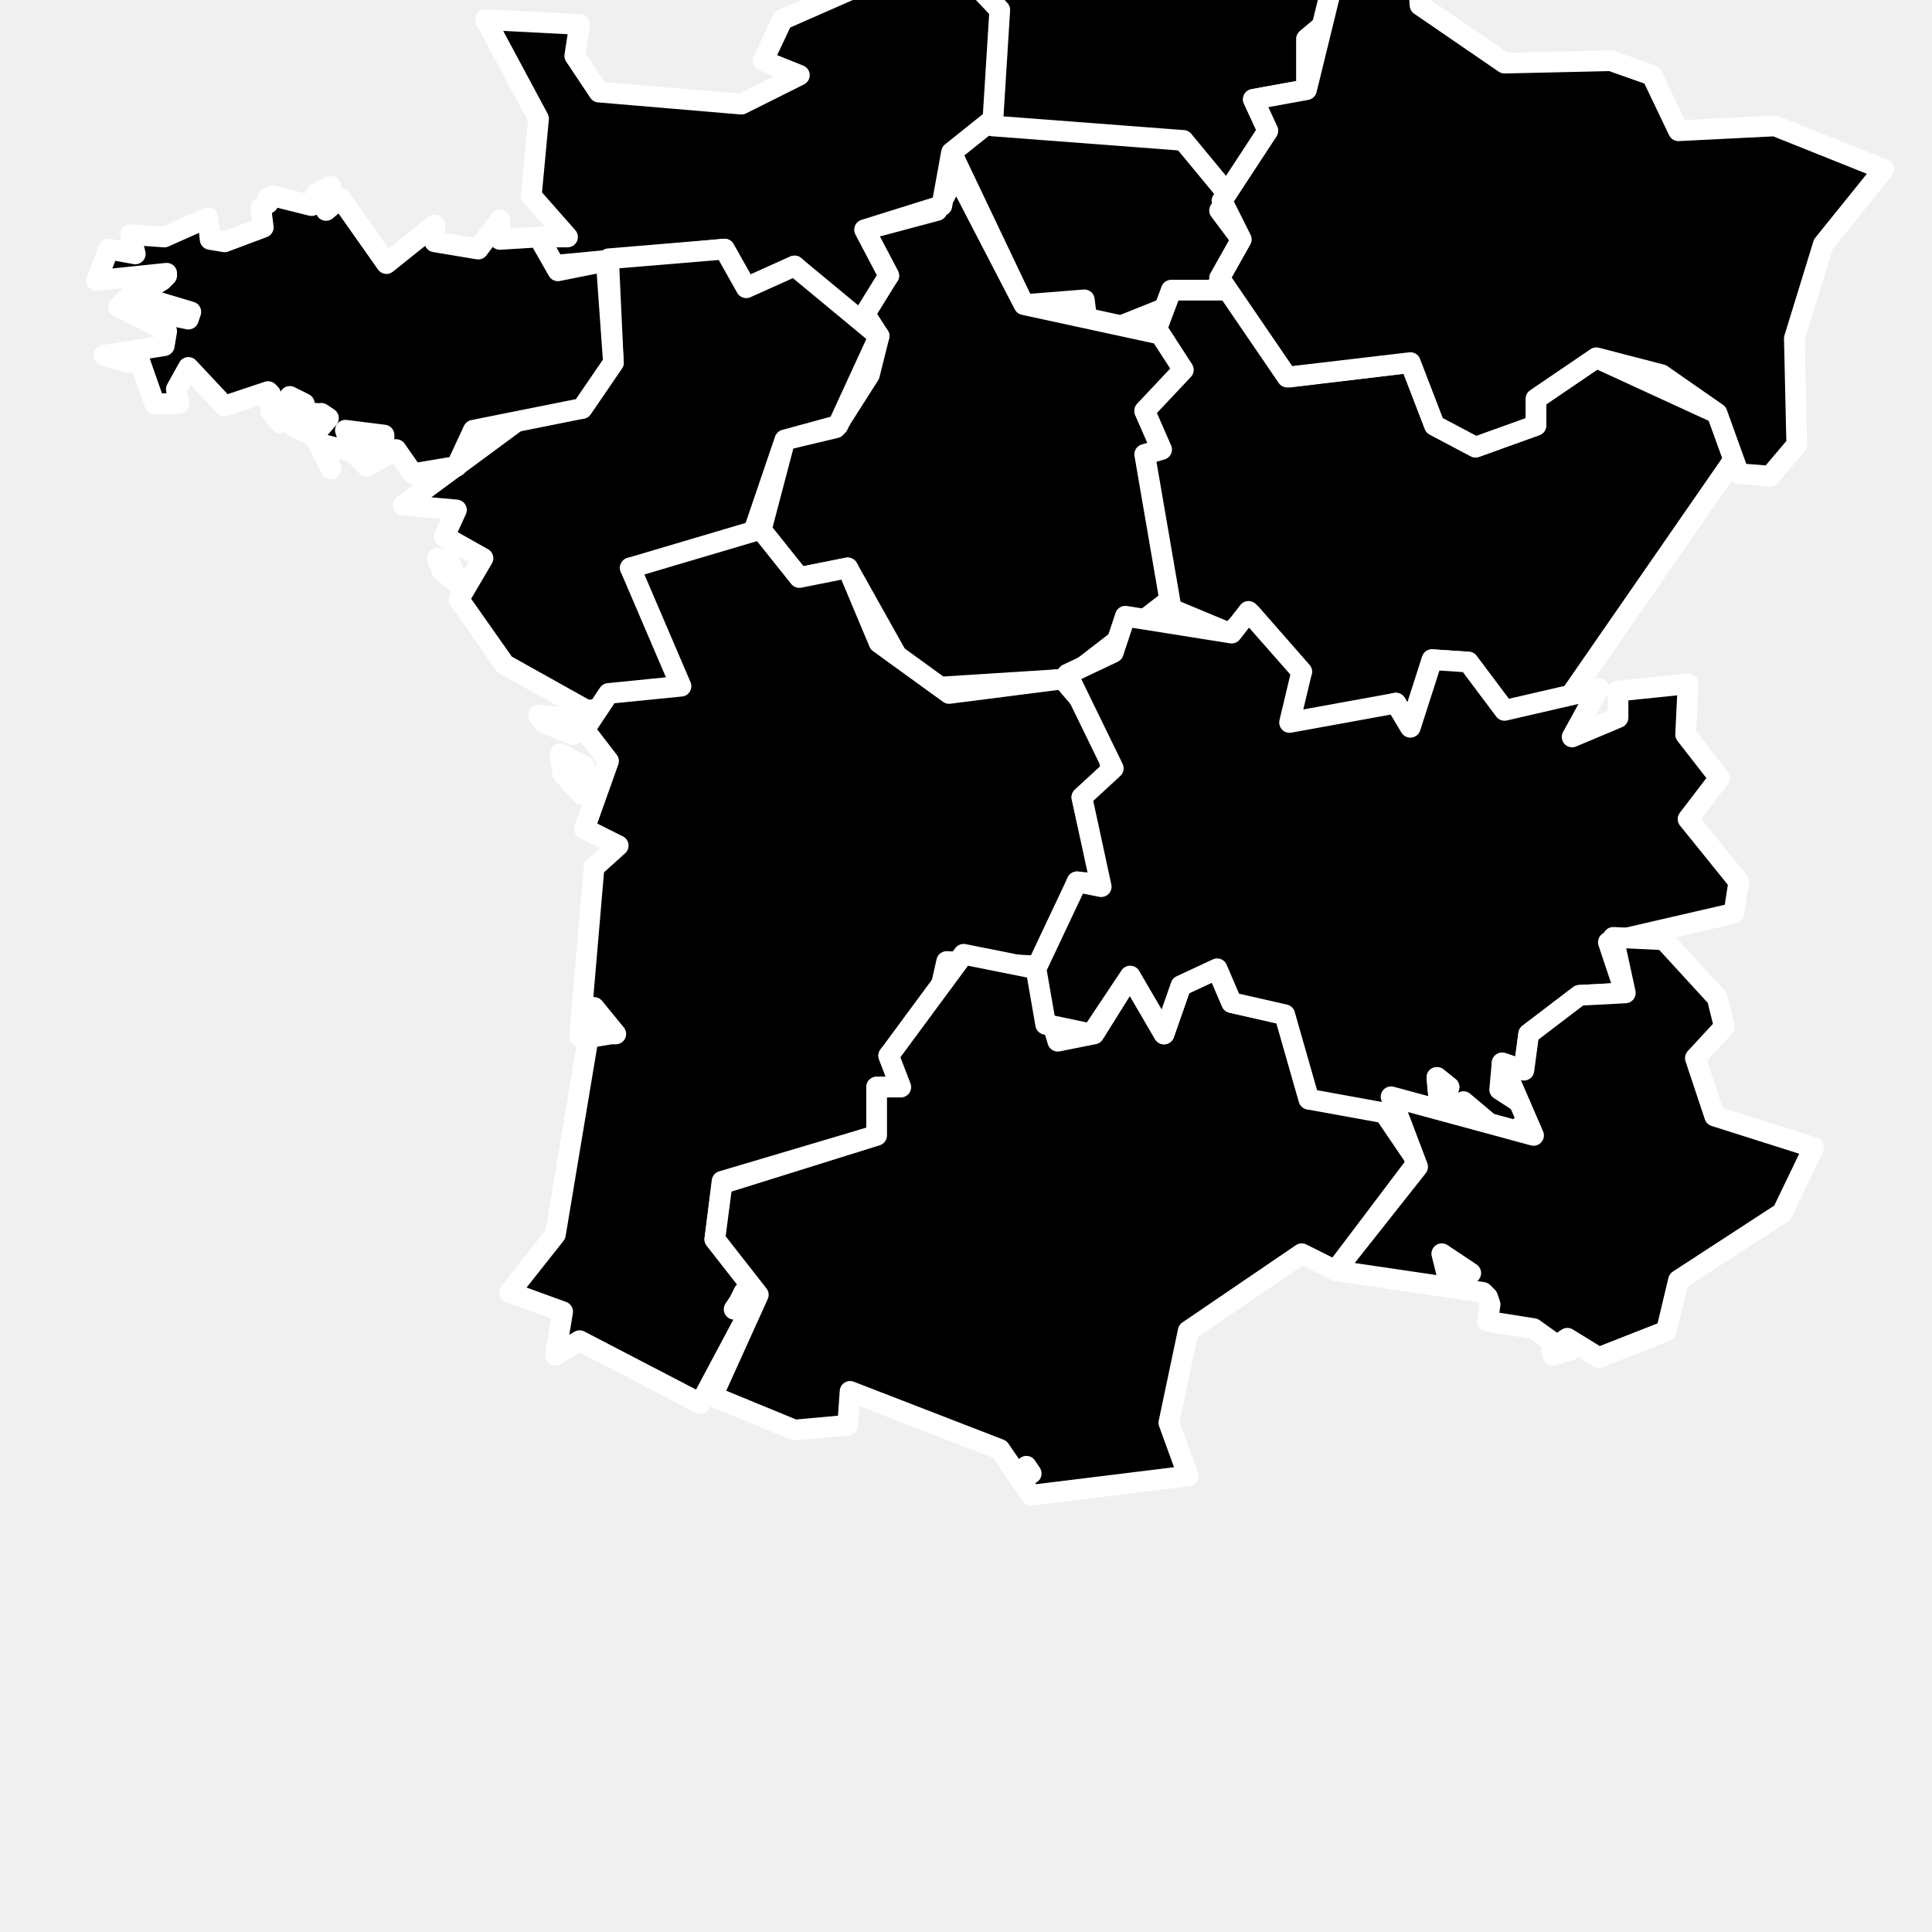
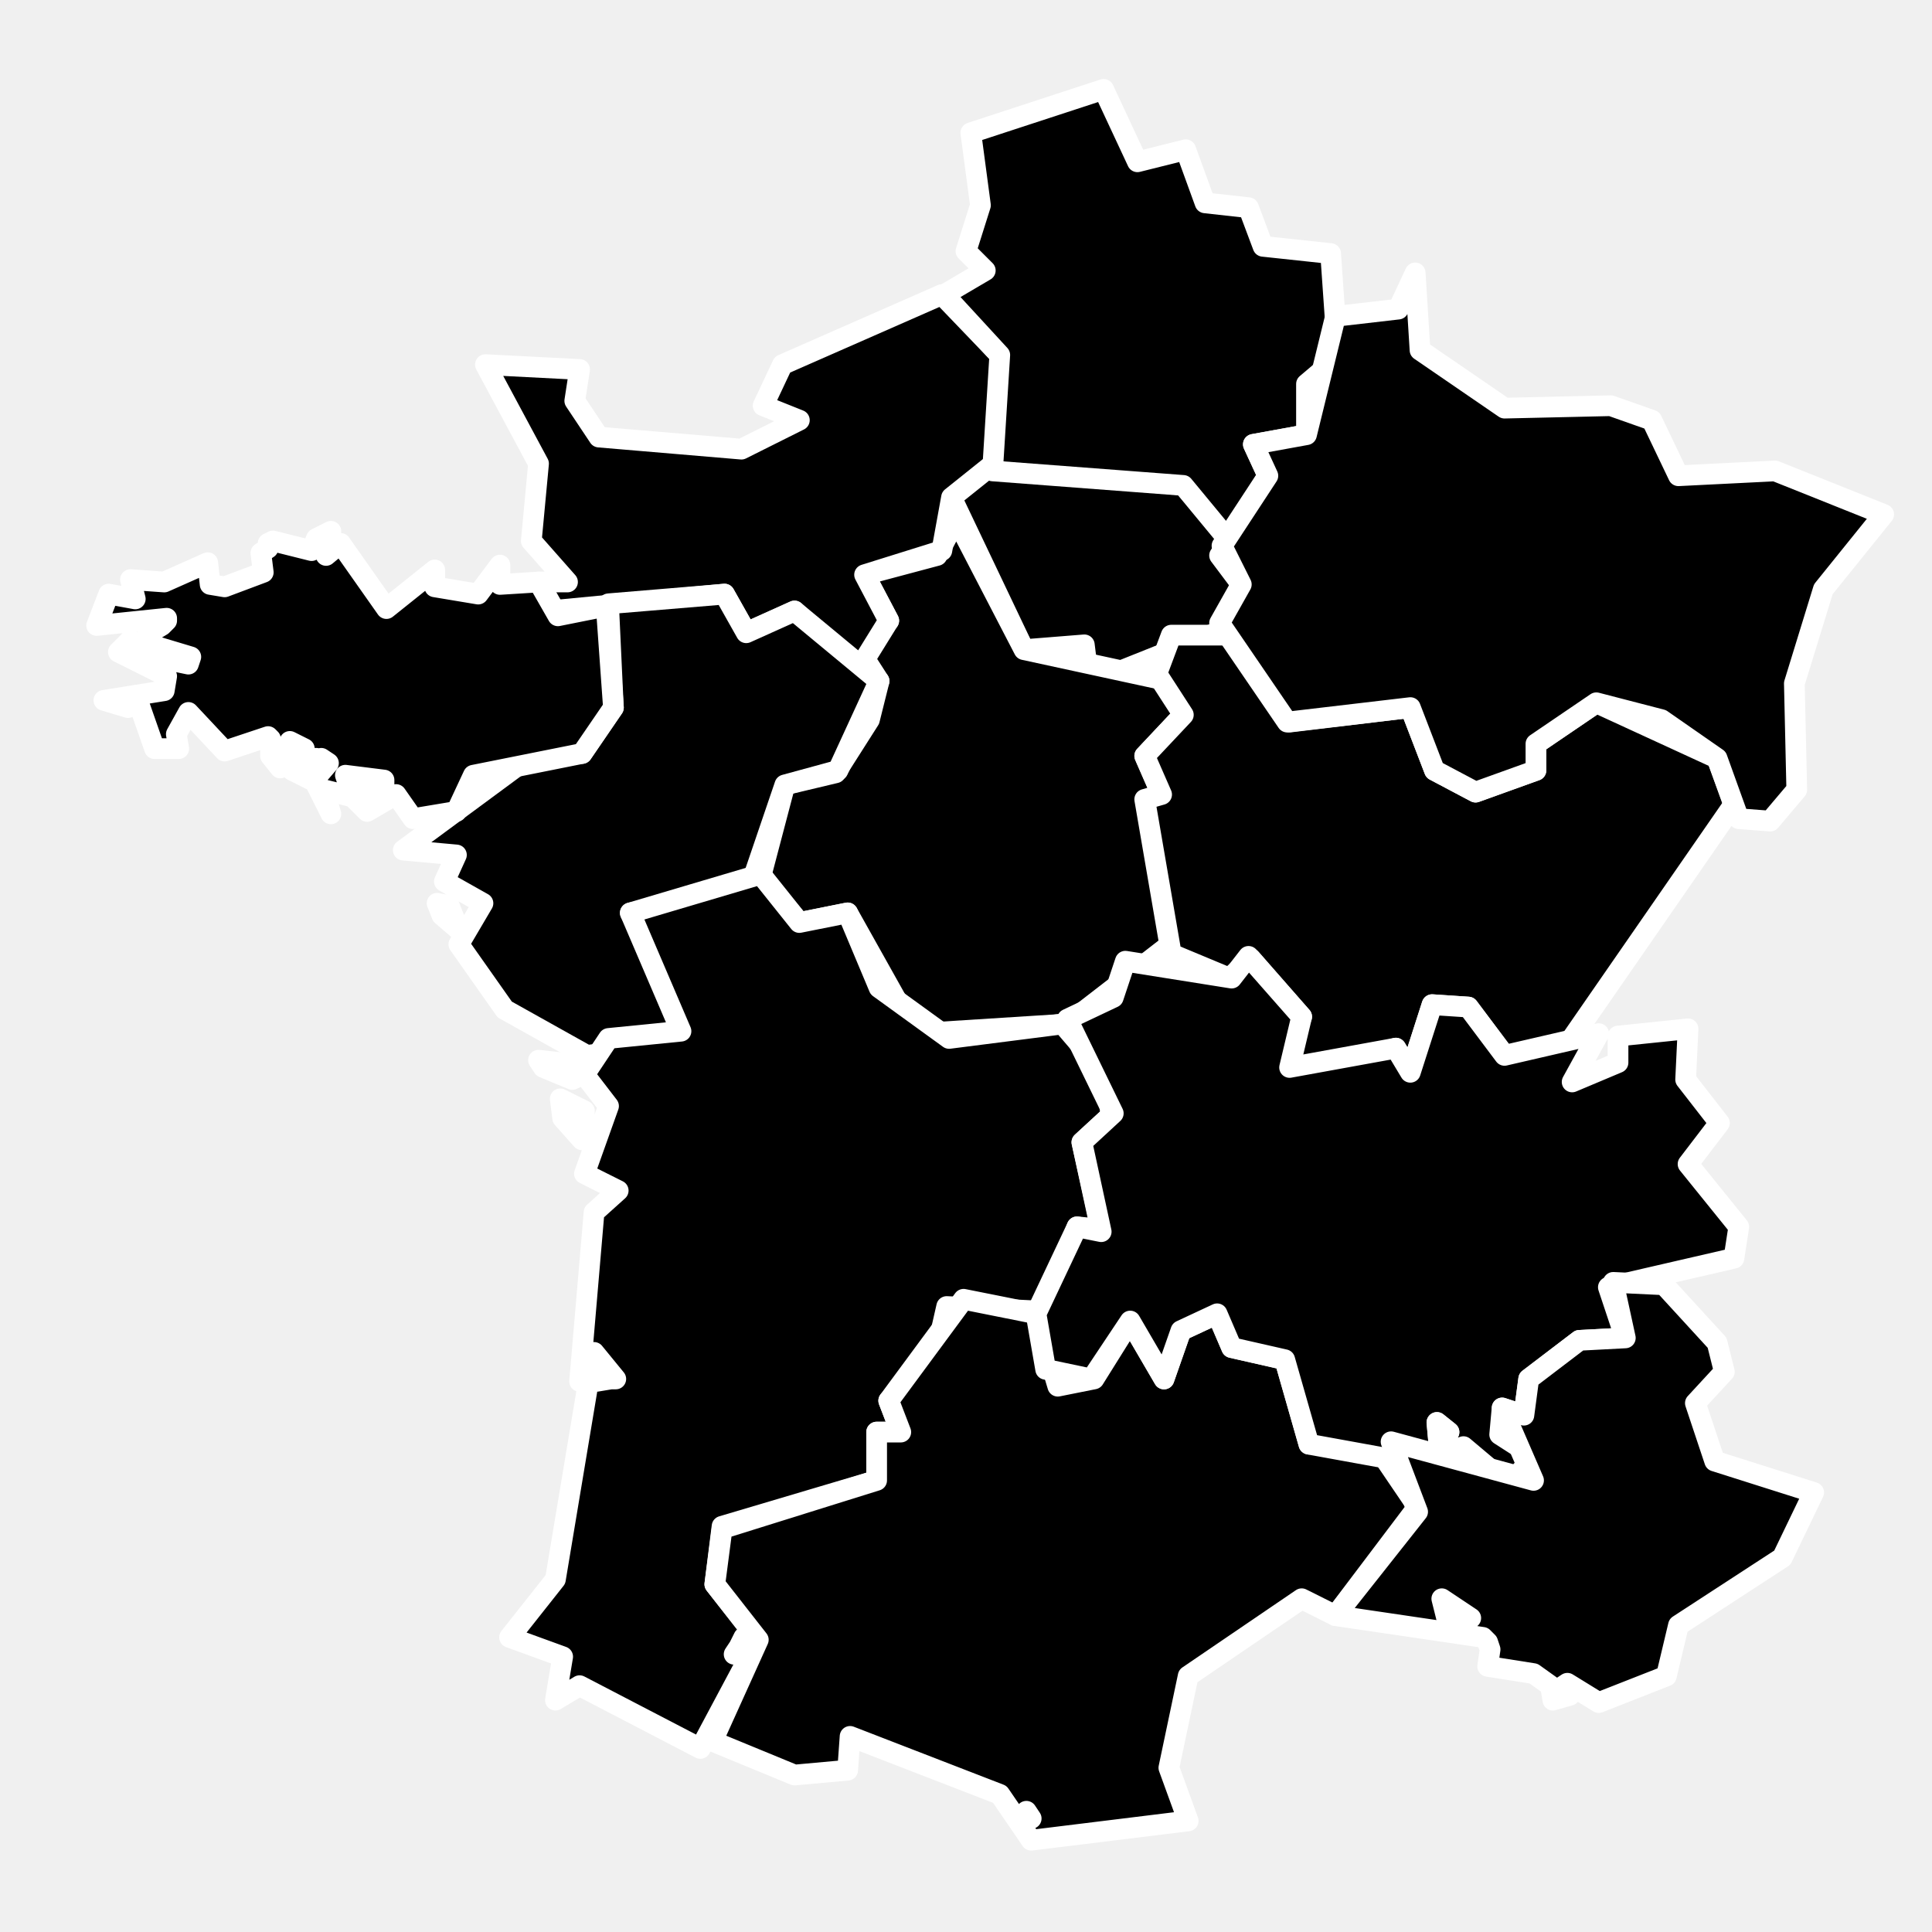
- <svg xmlns="http://www.w3.org/2000/svg" viewBox="29 26 56 56" fill="none">
-   <path d="M57.63 29.301L63.3 30.071L64.7 31.611L64.35 32.101L64.98 32.941L64.42 34.271L60.57 35.811L60.43 34.691L58.68 34.831L56.58 30.421L57.63 29.301Z" fill-rule="evenodd" clip-rule="evenodd" fill="currentColor" stroke-width="0.6" stroke-linejoin="round" stroke="white" />
-   <path d="M62.251 39.311L63.021 43.301L59.941 45.681L55.531 45.961L53.571 42.461L52.171 42.741L51.051 41.411L51.751 38.751L53.221 38.401L54.201 36.861L54.481 35.741L53.851 34.761L54.761 33.991L54.061 32.661L56.161 32.101L56.721 31.051L58.681 34.831L62.881 35.741L63.301 36.721L62.181 37.911L62.671 39.031L62.251 39.311Z" fill-rule="evenodd" clip-rule="evenodd" fill="currentColor" stroke-width="0.6" stroke-linejoin="round" stroke="white" />
-   <path d="M65.26 43.79L64.63 44.35L62.95 43.65L62.18 39.17L62.67 39.03L62.18 37.91L63.3 36.72L62.53 35.53L62.95 34.41H64.77L66.38 36.93L69.88 36.51L70.58 38.33L71.77 38.96L73.52 38.33V37.56L75.27 36.37L78.77 37.98L79.26 39.31L74.22 46.59H72.61L71.56 45.19L70.51 45.12L69.88 47.08L69.46 46.38L66.73 47.15L66.31 46.45L66.73 45.47L65.26 43.79Z" fill-rule="evenodd" clip-rule="evenodd" fill="currentColor" stroke-width="0.6" stroke-linejoin="round" stroke="white" />
-   <path d="M46.36 28.669L50.49 29.019L52.17 28.179L51.12 27.759L51.68 26.569L56.3 24.539L57.98 26.289V29.299L56.58 30.419L56.3 31.959L54.06 32.659L54.76 33.989L53.85 35.459L52.03 33.709L50.63 34.339L50 33.219L44.89 33.709L44.61 32.869H45.45L44.4 31.679L44.61 29.439L43.07 26.569L45.8 26.709L45.66 27.619L46.36 28.669Z" fill-rule="evenodd" clip-rule="evenodd" fill="currentColor" stroke-width="0.6" stroke-linejoin="round" stroke="white" />
-   <path d="M67.569 23.35L67.779 26.36L66.869 27.13V28.6L65.329 28.88L65.749 29.79L64.629 31.68L63.299 30.07L57.769 29.65L57.979 26.29L56.369 24.54L57.559 23.84L56.999 23.28L57.419 21.95L57.139 19.85L60.989 18.59L61.969 20.69L63.369 20.34L63.929 21.88L65.189 22.02L65.609 23.14L67.569 23.35Z" fill-rule="evenodd" clip-rule="evenodd" fill="currentColor" stroke-width="0.6" stroke-linejoin="round" stroke="white" />
-   <path d="M67.71 25.17L69.53 24.96L70.02 23.91L70.16 26.15L72.61 27.83L75.69 27.76L76.88 28.18L77.65 29.79L80.45 29.65L83.6 30.91L81.85 33.08L81.01 35.81L81.08 38.89L80.31 39.8L79.4 39.73L78.77 37.98L77.16 36.86L75.27 36.37L73.52 37.56V38.33L71.77 38.96L70.58 38.33L69.88 36.51L66.31 36.93L64.35 34.06L64.98 32.94L64.42 31.82L65.75 29.79L65.33 28.88L66.87 28.6L67.71 25.17Z" fill-rule="evenodd" clip-rule="evenodd" fill="currentColor" stroke-width="0.6" stroke-linejoin="round" stroke="white" />
-   <path d="M40.69 40.641L44.959 37.491L45.87 37.841L46.779 36.511L46.639 33.501L49.999 33.221L50.63 34.341L52.029 33.711L54.48 35.741L53.289 38.331L51.749 38.751L50.7 41.831L47.27 42.461L48.389 44.491L48.739 45.891L48.249 46.311L46.01 46.591L43.63 45.261L42.3 43.371L42.999 42.181L41.88 41.551L42.23 40.781L40.69 40.641ZM42.3 42.951L41.809 42.531L41.669 42.181L42.02 42.251L42.3 42.951Z" fill-rule="evenodd" clip-rule="evenodd" fill="currentColor" stroke-width="0.6" stroke-linejoin="round" stroke="white" />
-   <path d="M42.861 33.22L43.491 32.38V32.94L44.611 32.87L45.171 33.85L46.571 33.57L46.781 36.51L45.871 37.84L42.721 38.47L42.231 39.52L40.971 39.73L40.481 39.03L39.641 39.52L39.221 39.1L39.991 39.17L40.131 38.89V38.61L39.011 38.47L39.221 39.1L38.381 38.89L38.591 39.59L38.101 38.61L38.521 38.12L38.311 37.98V38.12L38.171 37.98H38.101L38.031 38.61L37.471 38.33L37.611 38.26L37.751 38.33H37.821V37.7L37.401 37.49L37.121 38.26L36.841 37.91V37.63L36.771 37.49L36.841 37.42L36.771 37.35L35.511 37.77L34.461 36.65L34.111 37.28L34.181 37.7H33.481L32.991 36.3L32.711 36.51L32.011 36.3L33.761 36.02L33.831 35.6L32.431 34.9L32.781 34.55L32.711 34.76L32.781 34.9L34.461 35.25L34.531 35.04L33.131 34.62L33.341 34.34L33.691 34.13L33.831 33.99V33.92L31.801 34.13L32.151 33.22L32.921 33.36L32.781 32.8L33.761 32.87L35.021 32.31L35.091 32.94L35.511 33.01L36.631 32.59L36.561 32.03L36.771 31.89V31.75L36.911 31.68L38.031 31.96L38.171 31.61L38.591 31.4L38.451 32.1L38.871 31.75L40.201 33.64L41.601 32.52V33.01L42.861 33.22Z" fill-rule="evenodd" clip-rule="evenodd" fill="currentColor" stroke-width="0.6" stroke-linejoin="round" stroke="white" />
-   <path d="M56.51 46.1L59.8 45.68L61.059 47.15L61.2 48.34L60.359 49.11L60.919 51.63L60.219 51.56L59.309 54.01L56.44 53.87L56.09 55.41L54.76 56.6L55.109 57.51H54.41V58.91L49.929 60.24L49.719 61.92L50.98 63.53L49.3 66.68L45.8 64.86L45.099 65.28L45.309 64.02L43.77 63.46L45.099 61.78L46.08 55.9L46.289 56.04L46.709 55.97H46.779H46.849L46.219 55.2L45.8 56.04L46.219 51.14L46.919 50.51L45.94 50.02L46.639 48.06L45.94 47.15L46.639 46.1L48.739 45.89L47.27 42.46L51.05 41.34L52.169 42.74L53.569 42.46L54.48 44.63L56.51 46.1ZM50.559 63.46L50.419 63.74H50.559V63.46ZM50.279 63.95H50.559L50.419 63.74L50.279 63.95ZM44.609 46.73L45.239 46.8L45.87 47.15L45.59 47.29L44.749 46.94L44.609 46.73ZM45.87 49.04L45.309 48.41L45.239 47.85L45.94 48.2L45.87 49.04Z" fill-rule="evenodd" clip-rule="evenodd" fill="currentColor" stroke-width="0.6" stroke-linejoin="round" stroke="white" />
-   <path d="M57.98 68.01L53.64 66.33L53.57 67.31L52.03 67.45L49.65 66.47L50.98 63.53L49.72 61.92L49.93 60.31L54.41 58.91V57.51H55.11L54.76 56.6L56.93 53.66L59.03 54.08L59.66 56.18L60.71 55.97L61.76 54.29L62.74 55.97L63.23 54.57L64.28 54.08L64.7 55.06L66.24 55.41L66.94 57.86L68.76 57.72L70.09 59.68L67.71 62.83L66.73 62.34L63.44 64.58L62.88 67.24L63.44 68.78L58.89 69.34L57.98 68.01ZM58.75 68.5L58.68 68.71H58.89L58.75 68.5Z" fill-rule="evenodd" clip-rule="evenodd" fill="currentColor" stroke-width="0.6" stroke-linejoin="round" stroke="white" />
-   <path d="M69.879 47.081L70.509 45.121L71.559 45.191L72.609 46.591L75.339 45.961L74.569 47.361L75.899 46.801V46.031L77.929 45.821L77.859 47.291L78.839 48.551L77.929 49.741L79.399 51.561L79.259 52.471L75.619 53.311L76.109 54.781L74.779 54.851L73.309 55.971L73.169 57.021L72.539 56.811L72.469 57.581L73.449 58.211L72.749 59.051L71.419 57.931L70.019 58.421L66.939 57.861L66.239 55.411L64.699 55.061L64.279 54.081L63.229 54.571L62.739 55.971L61.759 54.291L60.639 55.971L59.309 55.691L59.029 54.081L60.219 51.561L60.919 51.701L60.359 49.111L61.269 48.271L59.939 45.541L61.269 44.911L61.619 43.861L64.699 44.351L65.189 43.721L66.729 45.471L66.379 46.941L69.459 46.381L69.879 47.081ZM70.649 57.231L70.719 58.001L70.999 57.511L70.649 57.231Z" fill-rule="evenodd" clip-rule="evenodd" fill="currentColor" stroke-width="0.6" stroke-linejoin="round" stroke="white" />
-   <path d="M78.981 55.76L78.141 56.67L78.701 58.35L81.571 59.26L80.661 61.15L77.651 63.11L77.301 64.58L75.341 65.35L74.431 64.79L74.221 64.93L74.501 65.14L74.011 65.28L73.941 64.86L73.451 64.51L72.121 64.3L72.191 63.81L72.121 63.6L71.981 63.46L67.711 62.83L70.091 59.82L69.321 57.79L73.451 58.91L72.541 56.81L73.171 57.02L73.311 55.97L74.781 54.85L76.111 54.78L75.761 53.17L77.231 53.24L78.771 54.92L78.981 55.76ZM71.631 62.9L70.791 62.34L71.001 63.18L71.631 62.9ZM70.721 58L70.651 57.23L71.001 57.51L70.721 58Z" fill-rule="evenodd" clip-rule="evenodd" fill="currentColor" stroke-width="0.6" stroke-linejoin="round" stroke="white" />
+ <svg xmlns="http://www.w3.org/2000/svg" viewBox="18.5 16 56 56" fill="none">
+   <path d="M47.13 29.301L52.8 30.071L54.2 31.611L53.85 32.101L54.48 32.941L53.92 34.271L50.07 35.811L49.93 34.691L48.18 34.831L46.08 30.421L47.13 29.301Z" fill-rule="evenodd" clip-rule="evenodd" fill="currentColor" stroke-width="0.6" stroke-linejoin="round" stroke="white" />
+   <path d="M51.751 39.311L52.521 43.301L49.441 45.681L45.031 45.961L43.071 42.461L41.671 42.741L40.551 41.411L41.251 38.751L42.721 38.401L43.701 36.861L43.981 35.741L43.351 34.761L44.261 33.991L43.561 32.661L45.661 32.101L46.221 31.051L48.181 34.831L52.381 35.741L52.801 36.721L51.681 37.911L52.171 39.031L51.751 39.311Z" fill-rule="evenodd" clip-rule="evenodd" fill="currentColor" stroke-width="0.6" stroke-linejoin="round" stroke="white" />
+   <path d="M54.76 43.79L54.13 44.35L52.45 43.65L51.68 39.17L52.17 39.03L51.68 37.91L52.8 36.72L52.03 35.53L52.45 34.41H54.27L55.88 36.93L59.38 36.51L60.08 38.33L61.27 38.96L63.02 38.33V37.56L64.77 36.37L68.27 37.98L68.76 39.31L63.72 46.59H62.11L61.06 45.19L60.01 45.12L59.38 47.08L58.96 46.38L56.23 47.15L55.81 46.45L56.23 45.47L54.76 43.79Z" fill-rule="evenodd" clip-rule="evenodd" fill="currentColor" stroke-width="0.6" stroke-linejoin="round" stroke="white" />
+   <path d="M35.86 28.669L39.99 29.019L41.67 28.179L40.62 27.759L41.18 26.569L45.8 24.539L47.48 26.289V29.299L46.08 30.419L45.8 31.959L43.56 32.659L44.26 33.989L43.35 35.459L41.53 33.709L40.13 34.339L39.5 33.219L34.39 33.709L34.11 32.869H34.95L33.9 31.679L34.11 29.439L32.57 26.569L35.3 26.709L35.16 27.619L35.86 28.669Z" fill-rule="evenodd" clip-rule="evenodd" fill="currentColor" stroke-width="0.6" stroke-linejoin="round" stroke="white" />
+   <path d="M57.069 23.35L57.279 26.36L56.369 27.13V28.6L54.829 28.88L55.249 29.79L54.129 31.68L52.799 30.07L47.269 29.65L47.479 26.29L45.869 24.54L47.059 23.84L46.499 23.28L46.919 21.95L46.639 19.85L50.489 18.59L51.469 20.69L52.869 20.34L53.429 21.88L54.689 22.02L55.109 23.14L57.069 23.35Z" fill-rule="evenodd" clip-rule="evenodd" fill="currentColor" stroke-width="0.6" stroke-linejoin="round" stroke="white" />
+   <path d="M57.21 25.17L59.03 24.96L59.52 23.91L59.66 26.15L62.11 27.83L65.19 27.76L66.38 28.18L67.15 29.79L69.95 29.65L73.1 30.91L71.35 33.08L70.51 35.81L70.58 38.89L69.81 39.8L68.9 39.73L68.27 37.98L66.66 36.86L64.77 36.37L63.02 37.56V38.33L61.27 38.96L60.08 38.33L59.38 36.51L55.81 36.93L53.85 34.06L54.48 32.94L53.92 31.82L55.25 29.79L54.83 28.88L56.37 28.6L57.21 25.17Z" fill-rule="evenodd" clip-rule="evenodd" fill="currentColor" stroke-width="0.6" stroke-linejoin="round" stroke="white" />
+   <path d="M30.189 40.641L34.459 37.491L35.37 37.841L36.279 36.511L36.139 33.501L39.499 33.221L40.13 34.341L41.529 33.711L43.98 35.741L42.789 38.331L41.249 38.751L40.2 41.831L36.77 42.461L37.889 44.491L38.239 45.891L37.749 46.311L35.51 46.591L33.13 45.261L31.799 43.371L32.499 42.181L31.38 41.551L31.73 40.781L30.189 40.641ZM31.799 42.951L31.309 42.531L31.169 42.181L31.52 42.251L31.799 42.951Z" fill-rule="evenodd" clip-rule="evenodd" fill="currentColor" stroke-width="0.6" stroke-linejoin="round" stroke="white" />
+   <path d="M32.361 33.22L32.991 32.38V32.94L34.111 32.87L34.671 33.85L36.071 33.57L36.281 36.51L35.371 37.84L32.221 38.47L31.731 39.52L30.471 39.73L29.981 39.03L29.141 39.52L28.721 39.1L29.491 39.17L29.631 38.89V38.61L28.511 38.47L28.721 39.1L27.881 38.89L28.091 39.59L27.601 38.61L28.021 38.12L27.811 37.98V38.12L27.671 37.98H27.601L27.531 38.61L26.971 38.33L27.111 38.26L27.251 38.33H27.321V37.7L26.901 37.49L26.621 38.26L26.341 37.91V37.63L26.271 37.49L26.341 37.42L26.271 37.35L25.011 37.77L23.961 36.65L23.611 37.28L23.681 37.7H22.981L22.491 36.3L22.211 36.51L21.511 36.3L23.261 36.02L23.331 35.6L21.931 34.9L22.281 34.55L22.211 34.76L22.281 34.9L23.961 35.25L24.031 35.04L22.631 34.62L22.841 34.34L23.191 34.13L23.331 33.99V33.92L21.301 34.13L21.651 33.22L22.421 33.36L22.281 32.8L23.261 32.87L24.521 32.31L24.591 32.94L25.011 33.01L26.131 32.59L26.061 32.03L26.271 31.89V31.75L26.411 31.68L27.531 31.96L27.671 31.61L28.091 31.4L27.951 32.1L28.371 31.75L29.701 33.64L31.101 32.52V33.01L32.361 33.22Z" fill-rule="evenodd" clip-rule="evenodd" fill="currentColor" stroke-width="0.6" stroke-linejoin="round" stroke="white" />
+   <path d="M46.01 46.1L49.3 45.68L50.559 47.15L50.7 48.34L49.859 49.11L50.419 51.63L49.719 51.56L48.809 54.01L45.94 53.87L45.59 55.41L44.26 56.6L44.609 57.51H43.91V58.91L39.429 60.24L39.219 61.92L40.48 63.53L38.8 66.68L35.3 64.86L34.599 65.28L34.809 64.02L33.27 63.46L34.599 61.78L35.58 55.9L35.789 56.04L36.209 55.97H36.279H36.349L35.719 55.2L35.3 56.04L35.719 51.14L36.419 50.51L35.44 50.02L36.139 48.06L35.44 47.15L36.139 46.1L38.239 45.89L36.77 42.46L40.55 41.34L41.669 42.74L43.069 42.46L43.98 44.63L46.01 46.1ZM40.059 63.46L39.919 63.74H40.059V63.46ZM39.779 63.95H40.059L39.919 63.74L39.779 63.95ZM34.109 46.73L34.739 46.8L35.37 47.15L35.09 47.29L34.249 46.94L34.109 46.73ZM35.37 49.04L34.809 48.41L34.739 47.85L35.44 48.2L35.37 49.04Z" fill-rule="evenodd" clip-rule="evenodd" fill="currentColor" stroke-width="0.6" stroke-linejoin="round" stroke="white" />
+   <path d="M47.48 68.01L43.14 66.33L43.07 67.31L41.53 67.45L39.15 66.47L40.48 63.53L39.22 61.92L39.43 60.31L43.91 58.91V57.51H44.61L44.26 56.6L46.43 53.66L48.53 54.08L49.16 56.18L50.21 55.97L51.26 54.29L52.24 55.97L52.73 54.57L53.78 54.08L54.2 55.06L55.74 55.41L56.44 57.86L58.26 57.72L59.59 59.68L57.21 62.83L56.23 62.34L52.94 64.58L52.38 67.24L52.94 68.78L48.39 69.34L47.48 68.01ZM48.25 68.5L48.18 68.71H48.39L48.25 68.5Z" fill-rule="evenodd" clip-rule="evenodd" fill="currentColor" stroke-width="0.6" stroke-linejoin="round" stroke="white" />
+   <path d="M59.379 47.081L60.009 45.121L61.059 45.191L62.109 46.591L64.839 45.961L64.069 47.361L65.399 46.801V46.031L67.429 45.821L67.359 47.291L68.339 48.551L67.429 49.741L68.899 51.561L68.759 52.471L65.119 53.311L65.609 54.781L64.279 54.851L62.809 55.971L62.669 57.021L62.039 56.811L61.969 57.581L62.949 58.211L62.249 59.051L60.919 57.931L59.519 58.421L56.439 57.861L55.739 55.411L54.199 55.061L53.779 54.081L52.729 54.571L52.239 55.971L51.259 54.291L50.139 55.971L48.809 55.691L48.529 54.081L49.719 51.561L50.419 51.701L49.859 49.111L50.769 48.271L49.439 45.541L50.769 44.911L51.119 43.861L54.199 44.351L54.689 43.721L56.229 45.471L55.879 46.941L58.959 46.381L59.379 47.081ZM60.149 57.231L60.219 58.001L60.499 57.511L60.149 57.231Z" fill-rule="evenodd" clip-rule="evenodd" fill="currentColor" stroke-width="0.6" stroke-linejoin="round" stroke="white" />
+   <path d="M68.481 55.76L67.641 56.67L68.201 58.35L71.071 59.26L70.161 61.15L67.151 63.11L66.801 64.58L64.841 65.35L63.931 64.79L63.721 64.93L64.001 65.14L63.511 65.28L63.441 64.86L62.951 64.51L61.621 64.3L61.691 63.81L61.621 63.6L61.481 63.46L57.211 62.83L59.591 59.82L58.821 57.79L62.951 58.91L62.041 56.81L62.671 57.02L62.811 55.97L64.281 54.85L65.611 54.78L65.261 53.17L66.731 53.24L68.271 54.92L68.481 55.76ZM61.131 62.9L60.291 62.34L60.501 63.18L61.131 62.9ZM60.221 58L60.151 57.23L60.501 57.51L60.221 58Z" fill-rule="evenodd" clip-rule="evenodd" fill="currentColor" stroke-width="0.6" stroke-linejoin="round" stroke="white" />
</svg>
